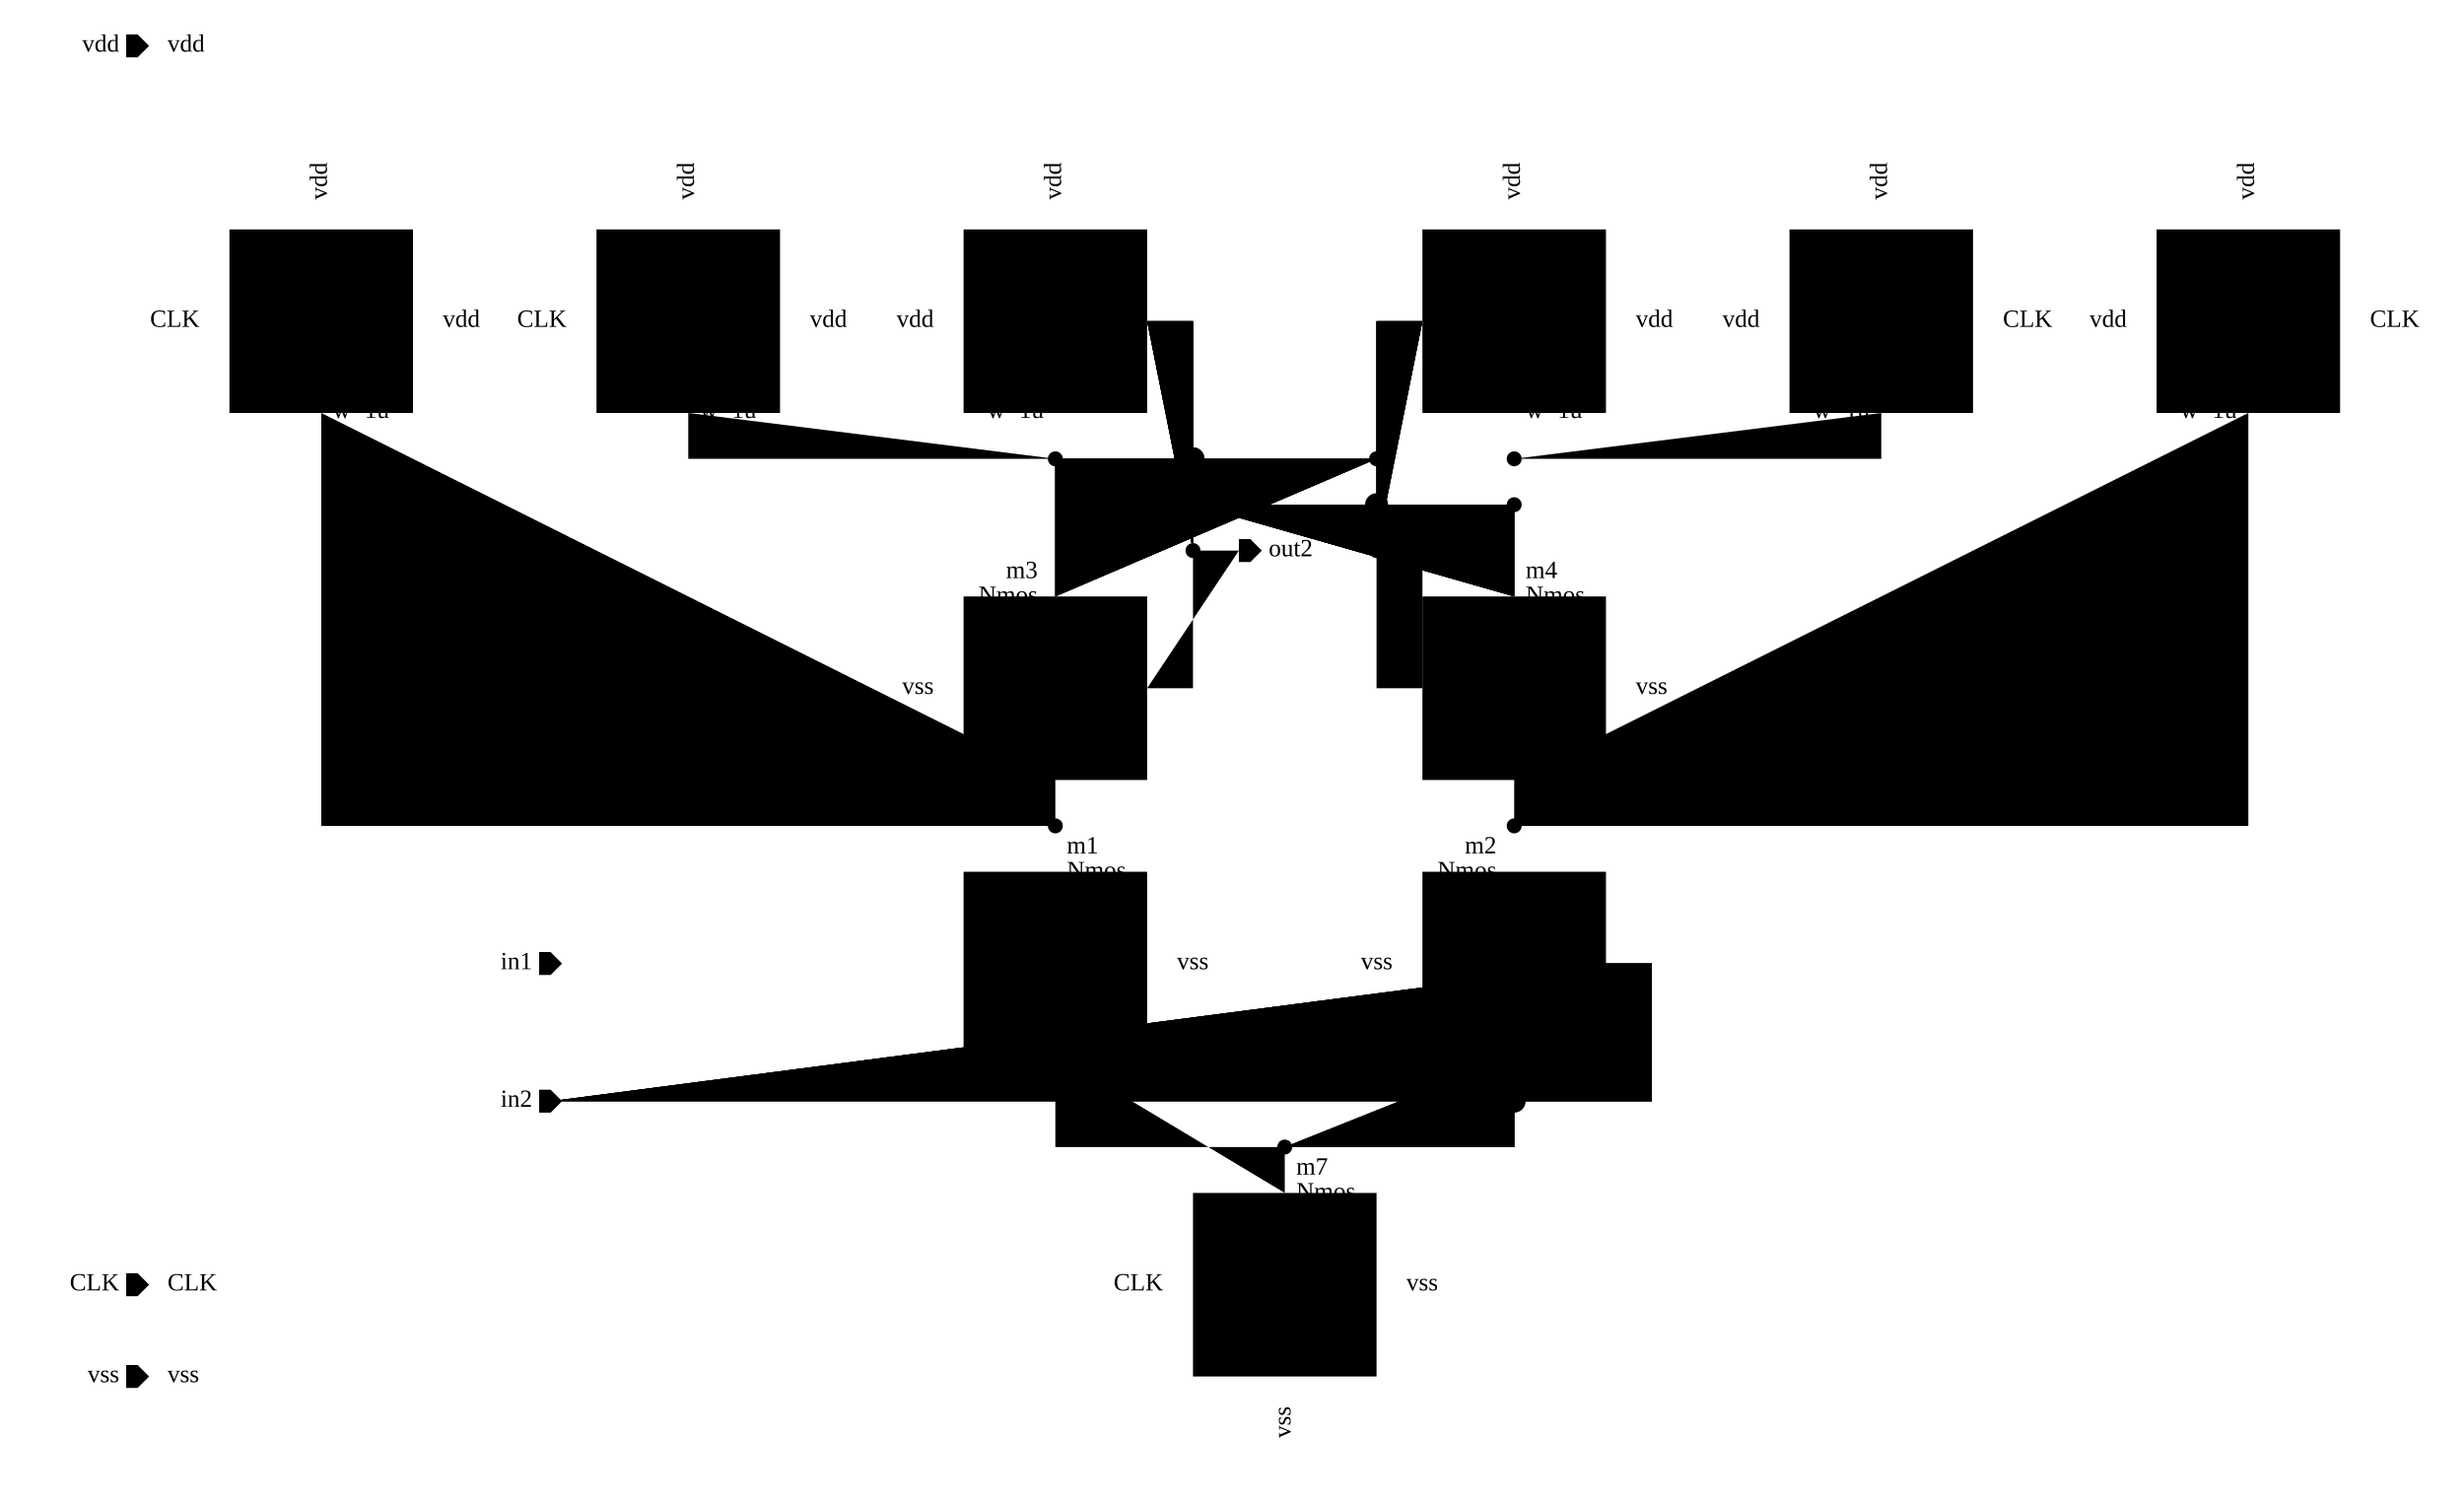
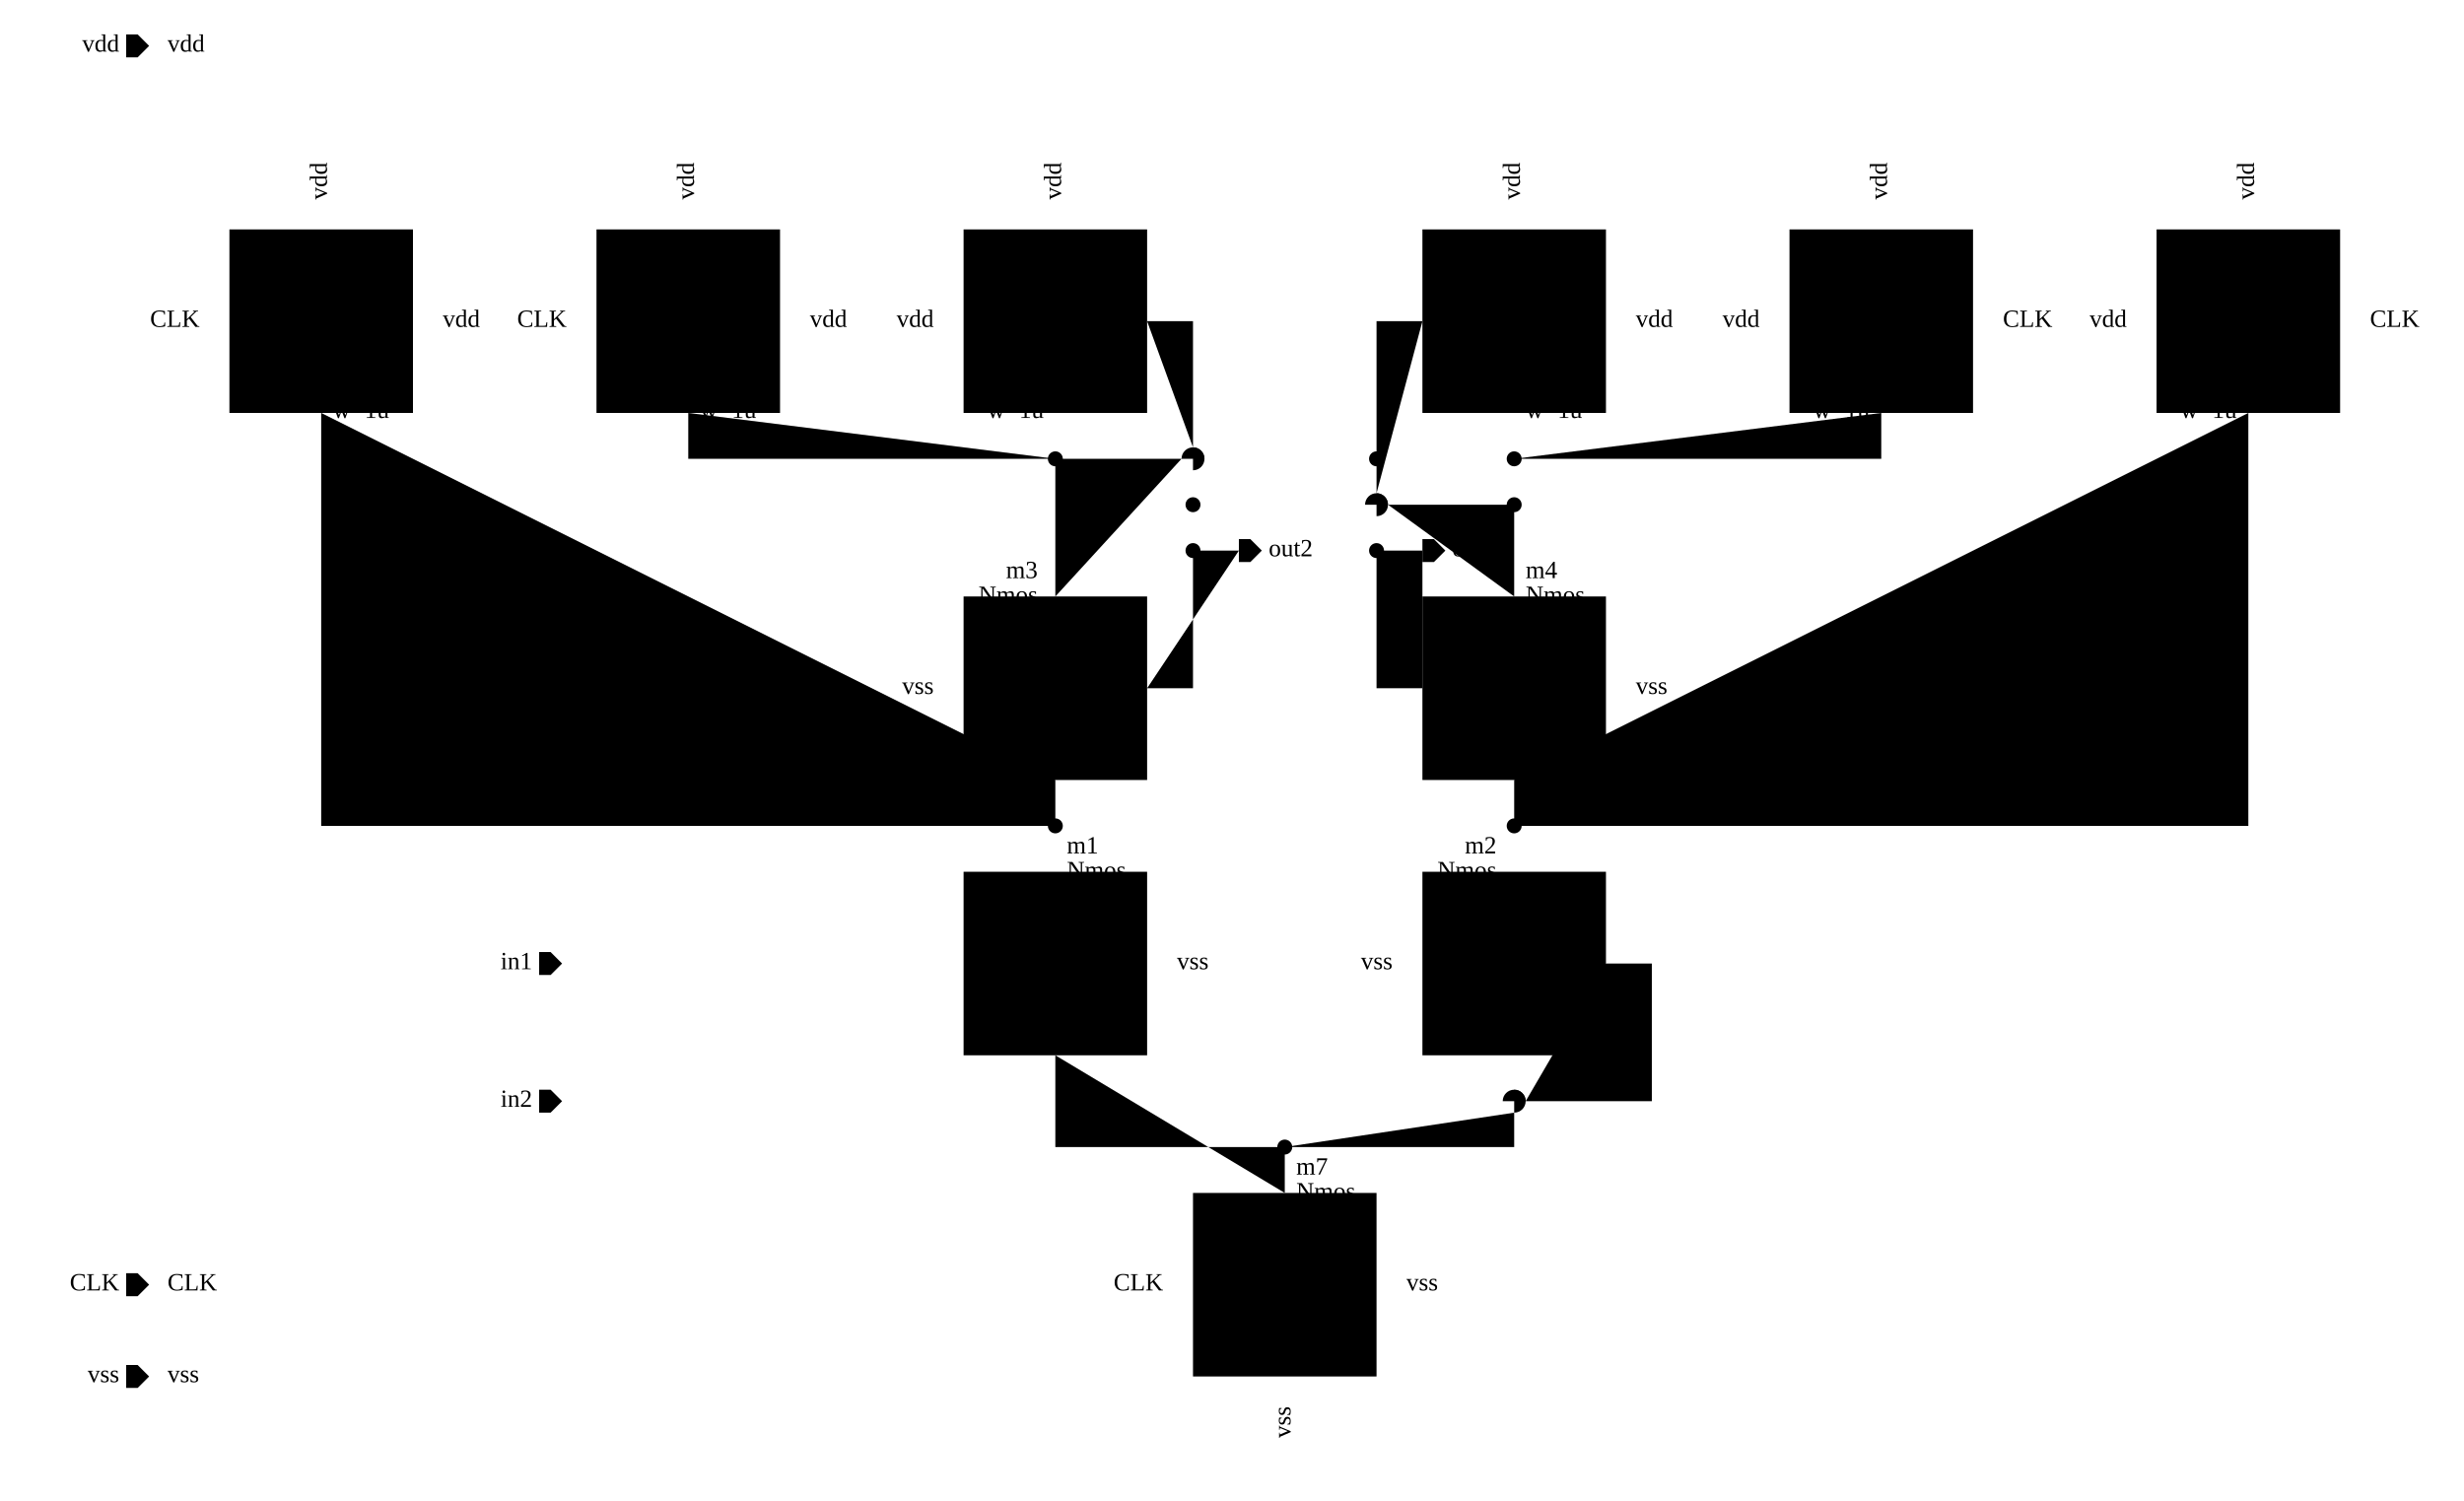
<svg xmlns="http://www.w3.org/2000/svg" width="1342.5px" height="817.5px" viewBox="-2.0 -1.7 53.7 32.7">
  <g class="schematic" transform="matrix(1 0 0 -1 0 29.3)">
    <path d="M29.0 19.0 L28.0 19.0 L28.0 16.0 L29.0 16.0" class="schemWire" />
-     <path d="M28.0 19.0 L28.0 21.0 L28.0 24.0 L29.0 24.0" class="schemWire crossing-plain" />
-     <path d="M28.0 19.0 L28.0 21.0 L28.0 24.0 L29.0 24.0" class="schemWire crossing-bridge-h" />
-     <path d="M28.0 19.0 L28.0 19.75 A0.25 0.25 0 0 1 28.0 20.25 L28.0 21.0 L28.0 24.0 L29.0 24.0" class="schemWire crossing-bridge-v" />
-     <path d="M28.0 19.0 L28.0 21.0 L28.0 24.0 L29.0 24.0" class="schemWire crossing-gap-h" />
-     <path d="M28.0 19.0 L28.0 19.75 M28.0 20.25 L28.0 21.0 L28.0 24.0 L29.0 24.0" class="schemWire crossing-gap-v" />
-     <path d="M28.0 21.0 L21.0 21.0 L21.0 18.0" class="schemWire crossing-plain" />
-     <path d="M28.0 21.0 L24.25 21.0 A0.25 0.25 0 0 1 23.75 21.0 L21.0 21.0 L21.0 18.0" class="schemWire crossing-bridge-h" />
-     <path d="M28.0 21.0 L21.0 21.0 L21.0 18.0" class="schemWire crossing-bridge-v" />
-     <path d="M28.0 21.0 L24.25 21.0 M23.75 21.0 L21.0 21.0 L21.0 18.0" class="schemWire crossing-gap-h" />
-     <path d="M28.0 21.0 L21.0 21.0 L21.0 18.0" class="schemWire crossing-gap-v" />
+     <path d="M28.0 19.0 L28.0 19.75 M28.0 20.25 L28.0 21.0 L28.0 24.0 L29.0 24.0" class="schemWire" />
+     <path d="M28.0 19.75 L28.0 20.25" class="schemWire crossing-line-v" />
+     <path d="M28.0 19.75 A0.25 0.25 0 0 1 28.0 20.25" class="schemWire crossing-bridge-v" />
+     <path d="M28.0 21.0 L24.25 21.0 M23.75 21.0 L21.0 21.0 L21.0 18.0" class="schemWire" />
+     <path d="M23.75 21.0 L24.25 21.0" class="schemWire crossing-line-h" />
+     <path d="M23.75 21.0 A0.25 0.25 0 0 0 24.25 21.0" class="schemWire crossing-bridge-h" />
    <path d="M21.0 21.0 L21.0 22.0" class="schemWire" />
    <path d="M21.0 21.0 L13.0 21.0 L13.0 22.0" class="schemWire" />
    <path d="M25.0 19.0 L24.0 19.0 L24.0 16.0 L23.0 16.0" class="schemWire" />
-     <path d="M24.0 19.0 L24.0 20.0 L24.0 24.0 L23.0 24.0" class="schemWire crossing-plain" />
-     <path d="M24.0 19.0 L24.0 20.0 L24.0 24.0 L23.0 24.0" class="schemWire crossing-bridge-h" />
-     <path d="M24.0 19.0 L24.0 20.0 L24.0 20.75 A0.25 0.25 0 0 1 24.0 21.25 L24.0 24.0 L23.0 24.0" class="schemWire crossing-bridge-v" />
-     <path d="M24.0 19.0 L24.0 20.0 L24.0 24.0 L23.0 24.0" class="schemWire crossing-gap-h" />
-     <path d="M24.0 19.0 L24.0 20.0 L24.0 20.75 M24.0 21.25 L24.0 24.0 L23.0 24.0" class="schemWire crossing-gap-v" />
-     <path d="M24.0 20.0 L31.0 20.0 L31.0 18.0" class="schemWire crossing-plain" />
-     <path d="M24.0 20.0 L27.75 20.0 A0.25 0.25 0 0 0 28.25 20.0 L31.0 20.0 L31.0 18.0" class="schemWire crossing-bridge-h" />
-     <path d="M24.0 20.0 L31.0 20.0 L31.0 18.0" class="schemWire crossing-bridge-v" />
-     <path d="M24.0 20.0 L27.75 20.0 M28.25 20.0 L31.0 20.0 L31.0 18.0" class="schemWire crossing-gap-h" />
-     <path d="M24.0 20.0 L31.0 20.0 L31.0 18.0" class="schemWire crossing-gap-v" />
+     <path d="M24.0 19.0 L24.0 20.0 L24.0 20.75 M24.0 21.25 L24.0 24.0 L23.0 24.0" class="schemWire" />
+     <path d="M24.0 20.75 L24.0 21.25" class="schemWire crossing-line-v" />
+     <path d="M24.0 20.75 A0.25 0.25 0 0 1 24.0 21.25" class="schemWire crossing-bridge-v" />
+     <path d="M24.0 20.0 L27.75 20.0 M28.25 20.0 L31.0 20.0 L31.0 18.0" class="schemWire" />
+     <path d="M27.75 20.0 L28.25 20.0" class="schemWire crossing-line-h" />
+     <path d="M27.75 20.0 A0.25 0.25 0 0 0 28.25 20.0" class="schemWire crossing-bridge-h" />
    <path d="M31.0 20.0 L31.0 21.0 L31.0 22.0" class="schemWire" />
    <path d="M31.0 21.0 L39.0 21.0 L39.0 22.0" class="schemWire" />
    <path d="M21.0 8.0 L21.0 7.0 L21.0 6.0 L26.0 6.0 L26.0 5.0" class="schemWire" />
-     <path d="M26.0 6.0 L31.0 6.0 L31.0 8.0" class="schemWire crossing-plain" />
-     <path d="M26.0 6.0 L31.0 6.0 L31.0 8.0" class="schemWire crossing-bridge-h" />
-     <path d="M26.0 6.0 L31.0 6.0 L31.0 6.75 A0.25 0.25 0 0 1 31.0 7.25 L31.0 8.0" class="schemWire crossing-bridge-v" />
-     <path d="M26.0 6.0 L31.0 6.0 L31.0 8.0" class="schemWire crossing-gap-h" />
-     <path d="M26.0 6.0 L31.0 6.0 L31.0 6.75 M31.0 7.25 L31.0 8.0" class="schemWire crossing-gap-v" />
+     <path d="M26.0 6.0 L31.0 6.0 L31.0 6.75 M31.0 7.25 L31.0 8.0" class="schemWire" />
+     <path d="M31.0 6.75 L31.0 7.25" class="schemWire crossing-line-v" />
+     <path d="M31.0 6.75 A0.25 0.25 0 0 1 31.0 7.25" class="schemWire crossing-bridge-v" />
    <path d="M5.0 22.0 L5.0 21.0 L5.0 13.0 L21.0 13.0 L21.0 14.0" class="schemWire" />
    <path d="M21.0 13.0 L21.0 12.0" class="schemWire" />
    <path d="M47.0 22.0 L47.0 21.0 L47.0 13.0 L31.0 13.0 L31.0 14.0" class="schemWire" />
    <path d="M31.0 13.0 L31.0 12.0" class="schemWire" />
    <path d="M10.0 10.0 L19.0 10.0" class="schemWire" />
-     <path d="M10.0 7.0 L34.0 7.0 L34.0 10.0 L33.0 10.0" class="schemWire crossing-plain" />
-     <path d="M10.0 7.0 L30.75 7.0 A0.25 0.25 0 0 0 31.25 7.0 L34.0 7.0 L34.0 10.0 L33.0 10.0" class="schemWire crossing-bridge-h" />
-     <path d="M10.0 7.0 L34.0 7.0 L34.0 10.0 L33.0 10.0" class="schemWire crossing-bridge-v" />
-     <path d="M10.0 7.0 L30.75 7.0 M31.25 7.0 L34.0 7.0 L34.0 10.0 L33.0 10.0" class="schemWire crossing-gap-h" />
-     <path d="M10.0 7.0 L34.0 7.0 L34.0 10.0 L33.0 10.0" class="schemWire crossing-gap-v" />
+     <path d="M10.0 7.0 L30.75 7.0 M31.25 7.0 L34.0 7.0 L34.0 10.0 L33.0 10.0" class="schemWire" />
+     <path d="M30.75 7.0 L31.25 7.0" class="schemWire crossing-line-h" />
+     <path d="M30.75 7.0 A0.25 0.25 0 0 0 31.25 7.0" class="schemWire crossing-bridge-h" />
    <circle cx="28.0" cy="19.0" r="0.163" class="connPoint" />
    <circle cx="28.0" cy="21.0" r="0.163" class="connPoint" />
    <circle cx="21.0" cy="21.0" r="0.163" class="connPoint" />
    <circle cx="24.0" cy="19.0" r="0.163" class="connPoint" />
    <circle cx="24.0" cy="20.0" r="0.163" class="connPoint" />
    <circle cx="31.0" cy="20.0" r="0.163" class="connPoint" />
    <circle cx="31.0" cy="21.0" r="0.163" class="connPoint" />
    <circle cx="21.0" cy="13.0" r="0.163" class="connPoint" />
    <circle cx="31.0" cy="13.0" r="0.163" class="connPoint" />
    <circle cx="26.0" cy="6.0" r="0.163" class="connPoint" />
    <path d="M0 0 L0 0.5" transform="matrix(0 -1 1 0 1.0 30.0)" class="tapPoint" />
    <text transform="matrix(0.045 0 0 -0.045 1.65 30.0)" dominant-baseline="middle" text-anchor="start" class="tapPointLabel">vdd</text>
    <path d="M0 0 L0 0.5" transform="matrix(0 -1 1 0 1.0 1.0)" class="tapPoint" />
    <text transform="matrix(0.045 0 0 -0.045 1.65 1.0)" dominant-baseline="middle" text-anchor="start" class="tapPointLabel">vss</text>
    <path d="M0 0 L0 0.5" transform="matrix(0 -1 1 0 1.0 3.0)" class="tapPoint" />
    <text transform="matrix(0.045 0 0 -0.045 1.65 3.0)" dominant-baseline="middle" text-anchor="start" class="tapPointLabel">CLK</text>
    <path d="M0 0 L0 0.5" transform="matrix(1 0 0 1 5.0 26.0)" class="tapPoint" />
    <text transform="matrix(0 0.045 0.045 0 5.0 26.65)" dominant-baseline="middle" text-anchor="start" class="tapPointLabel">vdd</text>
    <path d="M0 0 L0 0.5" transform="matrix(0 -1 1 0 7.0 24.0)" class="tapPoint" />
    <text transform="matrix(0.045 0 0 -0.045 7.65 24.0)" dominant-baseline="middle" text-anchor="start" class="tapPointLabel">vdd</text>
    <path d="M0 0 L0 0.5" transform="matrix(0 1 -1 0 3.0 24.0)" class="tapPoint" />
    <text transform="matrix(0.045 0 0 -0.045 2.35 24.0)" dominant-baseline="middle" text-anchor="end" class="tapPointLabel">CLK</text>
    <path d="M0 0 L0 0.5" transform="matrix(1 0 0 1 13.0 26.0)" class="tapPoint" />
    <text transform="matrix(0 0.045 0.045 0 13.0 26.65)" dominant-baseline="middle" text-anchor="start" class="tapPointLabel">vdd</text>
    <path d="M0 0 L0 0.5" transform="matrix(0 -1 1 0 15.0 24.0)" class="tapPoint" />
    <text transform="matrix(0.045 0 0 -0.045 15.65 24.0)" dominant-baseline="middle" text-anchor="start" class="tapPointLabel">vdd</text>
    <path d="M0 0 L0 0.5" transform="matrix(0 1 -1 0 11.0 24.0)" class="tapPoint" />
    <text transform="matrix(0.045 0 0 -0.045 10.35 24.0)" dominant-baseline="middle" text-anchor="end" class="tapPointLabel">CLK</text>
    <path d="M0 0 L0 0.5" transform="matrix(1 0 0 1 21.0 26.0)" class="tapPoint" />
    <text transform="matrix(0 0.045 0.045 0 21.0 26.65)" dominant-baseline="middle" text-anchor="start" class="tapPointLabel">vdd</text>
    <path d="M0 0 L0 0.5" transform="matrix(0 1 -1 0 19.0 24.0)" class="tapPoint" />
    <text transform="matrix(0.045 0 0 -0.045 18.35 24.0)" dominant-baseline="middle" text-anchor="end" class="tapPointLabel">vdd</text>
    <path d="M0 0 L0 0.5" transform="matrix(1 0 0 1 31.0 26.0)" class="tapPoint" />
    <text transform="matrix(0 0.045 0.045 0 31.0 26.65)" dominant-baseline="middle" text-anchor="start" class="tapPointLabel">vdd</text>
    <path d="M0 0 L0 0.5" transform="matrix(0 -1 1 0 33.0 24.0)" class="tapPoint" />
    <text transform="matrix(0.045 0 0 -0.045 33.65 24.0)" dominant-baseline="middle" text-anchor="start" class="tapPointLabel">vdd</text>
    <path d="M0 0 L0 0.5" transform="matrix(1 0 0 1 39.0 26.0)" class="tapPoint" />
    <text transform="matrix(0 0.045 0.045 0 39.0 26.65)" dominant-baseline="middle" text-anchor="start" class="tapPointLabel">vdd</text>
    <path d="M0 0 L0 0.5" transform="matrix(0 1 -1 0 37.0 24.0)" class="tapPoint" />
    <text transform="matrix(0.045 0 0 -0.045 36.35 24.0)" dominant-baseline="middle" text-anchor="end" class="tapPointLabel">vdd</text>
    <path d="M0 0 L0 0.5" transform="matrix(0 -1 1 0 41.0 24.0)" class="tapPoint" />
    <text transform="matrix(0.045 0 0 -0.045 41.65 24.0)" dominant-baseline="middle" text-anchor="start" class="tapPointLabel">CLK</text>
    <path d="M0 0 L0 0.5" transform="matrix(1 0 0 1 47.0 26.0)" class="tapPoint" />
    <text transform="matrix(0 0.045 0.045 0 47.0 26.65)" dominant-baseline="middle" text-anchor="start" class="tapPointLabel">vdd</text>
    <path d="M0 0 L0 0.5" transform="matrix(0 1 -1 0 45.0 24.0)" class="tapPoint" />
    <text transform="matrix(0.045 0 0 -0.045 44.35 24.0)" dominant-baseline="middle" text-anchor="end" class="tapPointLabel">vdd</text>
    <path d="M0 0 L0 0.5" transform="matrix(0 -1 1 0 49.0 24.0)" class="tapPoint" />
    <text transform="matrix(0.045 0 0 -0.045 49.65 24.0)" dominant-baseline="middle" text-anchor="start" class="tapPointLabel">CLK</text>
    <path d="M0 0 L0 0.5" transform="matrix(0 1 -1 0 19.0 16.0)" class="tapPoint" />
    <text transform="matrix(0.045 0 0 -0.045 18.35 16.0)" dominant-baseline="middle" text-anchor="end" class="tapPointLabel">vss</text>
    <path d="M0 0 L0 0.5" transform="matrix(0 -1 1 0 33.0 16.0)" class="tapPoint" />
    <text transform="matrix(0.045 0 0 -0.045 33.65 16.0)" dominant-baseline="middle" text-anchor="start" class="tapPointLabel">vss</text>
    <path d="M0 0 L0 0.5" transform="matrix(0 -1 1 0 23.0 10.0)" class="tapPoint" />
    <text transform="matrix(0.045 0 0 -0.045 23.65 10.0)" dominant-baseline="middle" text-anchor="start" class="tapPointLabel">vss</text>
    <path d="M0 0 L0 0.5" transform="matrix(0 1 -1 0 29.0 10.0)" class="tapPoint" />
    <text transform="matrix(0.045 0 0 -0.045 28.35 10.0)" dominant-baseline="middle" text-anchor="end" class="tapPointLabel">vss</text>
    <path d="M0 0 L0 0.5" transform="matrix(0 -1 1 0 28.0 3.0)" class="tapPoint" />
    <text transform="matrix(0.045 0 0 -0.045 28.65 3.0)" dominant-baseline="middle" text-anchor="start" class="tapPointLabel">vss</text>
    <path d="M0 0 L0 0.5" transform="matrix(-1 0 0 -1 26.0 1.0)" class="tapPoint" />
    <text transform="matrix(0 0.045 0.045 0 26.0 0.35)" dominant-baseline="middle" text-anchor="end" class="tapPointLabel">vss</text>
    <path d="M0 0 L0 0.5" transform="matrix(0 1 -1 0 24.0 3.0)" class="tapPoint" />
    <text transform="matrix(0.045 0 0 -0.045 23.35 3.0)" dominant-baseline="middle" text-anchor="end" class="tapPointLabel">CLK</text>
    <g>
      <rect x="3.0" y="22.0" width="4.0" height="4.0" class="symbolOutline" />
      <text transform="matrix(0.045 0 0 -0.045 5.25 23.875)" dominant-baseline="hanging" text-anchor="start">
        <tspan x="0" y="0em" class="instanceName">s1</tspan>
        <tspan x="0" y="1em" class="cellName">Pmos</tspan>
        <tspan x="0" y="2em" class="params">l=1u</tspan>
        <tspan x="0" y="3em" class="params">w=1u</tspan>
      </text>
      <path d="M2.0 0.0 L2.0 1.25 L1.3 1.25 L1.3 2.75 L2.0 2.75 L2.0 4.0" transform="matrix(1 0 0 1 3.0 22.0)" class="symbolPoly" />
      <path d="M1.0 1.25 L1.0 2.75" transform="matrix(1 0 0 1 3.0 22.0)" class="symbolPoly" />
      <path d="M0.0 2.0 L1.0 2.0" transform="matrix(1 0 0 1 3.0 22.0)" class="symbolPoly" />
      <path d="M4.0 2.0 L1.3 2.0" transform="matrix(1 0 0 1 3.0 22.0)" class="symbolPoly" />
      <path d="M1.7 2.55 L1.3 2.75 L1.7 2.95" transform="matrix(1 0 0 1 3.0 22.0)" class="symbolPoly" />
      <path d="M1.6 1.8 L2.0 2.0 L1.6 2.2" transform="matrix(1 0 0 1 3.0 22.0)" class="symbolPoly" />
      <text transform="matrix(0.045 0 0 -0.045 3.125 24.125)" dominant-baseline="ideographic" text-anchor="start" class="pinLabel detailOnly">g</text>
      <text transform="matrix(0.045 0 0 -0.045 4.875 22.125)" dominant-baseline="ideographic" text-anchor="end" class="pinLabel detailOnly">d</text>
      <text transform="matrix(0.045 0 0 -0.045 4.875 25.875)" dominant-baseline="hanging" text-anchor="end" class="pinLabel detailOnly">s</text>
      <text transform="matrix(0.045 0 0 -0.045 6.875 24.125)" dominant-baseline="ideographic" text-anchor="end" class="pinLabel detailOnly">b</text>
    </g>
    <g>
      <rect x="11.0" y="22.0" width="4.0" height="4.0" class="symbolOutline" />
      <text transform="matrix(0.045 0 0 -0.045 13.25 23.875)" dominant-baseline="hanging" text-anchor="start">
        <tspan x="0" y="0em" class="instanceName">s3</tspan>
        <tspan x="0" y="1em" class="cellName">Pmos</tspan>
        <tspan x="0" y="2em" class="params">l=1u</tspan>
        <tspan x="0" y="3em" class="params">w=1u</tspan>
      </text>
      <path d="M2.0 0.0 L2.0 1.25 L1.3 1.25 L1.3 2.75 L2.0 2.75 L2.0 4.0" transform="matrix(1 0 0 1 11.0 22.0)" class="symbolPoly" />
      <path d="M1.0 1.25 L1.0 2.75" transform="matrix(1 0 0 1 11.0 22.0)" class="symbolPoly" />
      <path d="M0.0 2.0 L1.0 2.0" transform="matrix(1 0 0 1 11.0 22.0)" class="symbolPoly" />
      <path d="M4.0 2.0 L1.3 2.0" transform="matrix(1 0 0 1 11.0 22.0)" class="symbolPoly" />
      <path d="M1.7 2.55 L1.3 2.75 L1.7 2.95" transform="matrix(1 0 0 1 11.0 22.0)" class="symbolPoly" />
      <path d="M1.6 1.8 L2.0 2.0 L1.6 2.2" transform="matrix(1 0 0 1 11.0 22.0)" class="symbolPoly" />
      <text transform="matrix(0.045 0 0 -0.045 11.125 24.125)" dominant-baseline="ideographic" text-anchor="start" class="pinLabel detailOnly">g</text>
      <text transform="matrix(0.045 0 0 -0.045 12.875 22.125)" dominant-baseline="ideographic" text-anchor="end" class="pinLabel detailOnly">d</text>
      <text transform="matrix(0.045 0 0 -0.045 12.875 25.875)" dominant-baseline="hanging" text-anchor="end" class="pinLabel detailOnly">s</text>
      <text transform="matrix(0.045 0 0 -0.045 14.875 24.125)" dominant-baseline="ideographic" text-anchor="end" class="pinLabel detailOnly">b</text>
    </g>
    <g>
      <rect x="19.0" y="22.0" width="4.0" height="4.0" class="symbolOutline" />
      <text transform="matrix(0.045 0 0 -0.045 20.75 23.875)" dominant-baseline="hanging" text-anchor="end">
        <tspan x="0" y="0em" class="instanceName">m5</tspan>
        <tspan x="0" y="1em" class="cellName">Pmos</tspan>
        <tspan x="0" y="2em" class="params">l=1u</tspan>
        <tspan x="0" y="3em" class="params">w=1u</tspan>
      </text>
      <path d="M2.0 0.0 L2.0 1.25 L1.3 1.25 L1.3 2.75 L2.0 2.75 L2.0 4.0" transform="matrix(-1 0 0 1 23.0 22.0)" class="symbolPoly" />
      <path d="M1.0 1.25 L1.0 2.75" transform="matrix(-1 0 0 1 23.0 22.0)" class="symbolPoly" />
      <path d="M0.0 2.0 L1.0 2.0" transform="matrix(-1 0 0 1 23.0 22.0)" class="symbolPoly" />
      <path d="M4.0 2.0 L1.3 2.0" transform="matrix(-1 0 0 1 23.0 22.0)" class="symbolPoly" />
      <path d="M1.7 2.55 L1.3 2.75 L1.7 2.95" transform="matrix(-1 0 0 1 23.0 22.0)" class="symbolPoly" />
      <path d="M1.6 1.8 L2.0 2.0 L1.6 2.2" transform="matrix(-1 0 0 1 23.0 22.0)" class="symbolPoly" />
      <text transform="matrix(0.045 0 0 -0.045 22.875 24.125)" dominant-baseline="ideographic" text-anchor="end" class="pinLabel detailOnly">g</text>
      <text transform="matrix(0.045 0 0 -0.045 20.875 22.125)" dominant-baseline="ideographic" text-anchor="end" class="pinLabel detailOnly">d</text>
      <text transform="matrix(0.045 0 0 -0.045 20.875 25.875)" dominant-baseline="hanging" text-anchor="end" class="pinLabel detailOnly">s</text>
      <text transform="matrix(0.045 0 0 -0.045 19.125 24.125)" dominant-baseline="ideographic" text-anchor="start" class="pinLabel detailOnly">b</text>
    </g>
    <g>
      <rect x="29.0" y="22.0" width="4.0" height="4.0" class="symbolOutline" />
      <text transform="matrix(0.045 0 0 -0.045 31.25 23.875)" dominant-baseline="hanging" text-anchor="start">
        <tspan x="0" y="0em" class="instanceName">m6</tspan>
        <tspan x="0" y="1em" class="cellName">Pmos</tspan>
        <tspan x="0" y="2em" class="params">l=1u</tspan>
        <tspan x="0" y="3em" class="params">w=1u</tspan>
      </text>
      <path d="M2.0 0.0 L2.0 1.25 L1.3 1.25 L1.3 2.75 L2.0 2.75 L2.0 4.0" transform="matrix(1 0 0 1 29.0 22.0)" class="symbolPoly" />
      <path d="M1.0 1.25 L1.0 2.75" transform="matrix(1 0 0 1 29.0 22.0)" class="symbolPoly" />
      <path d="M0.0 2.0 L1.0 2.0" transform="matrix(1 0 0 1 29.0 22.0)" class="symbolPoly" />
      <path d="M4.0 2.0 L1.3 2.0" transform="matrix(1 0 0 1 29.0 22.0)" class="symbolPoly" />
      <path d="M1.7 2.55 L1.3 2.75 L1.7 2.95" transform="matrix(1 0 0 1 29.0 22.0)" class="symbolPoly" />
      <path d="M1.6 1.8 L2.0 2.0 L1.6 2.2" transform="matrix(1 0 0 1 29.0 22.0)" class="symbolPoly" />
      <text transform="matrix(0.045 0 0 -0.045 29.125 24.125)" dominant-baseline="ideographic" text-anchor="start" class="pinLabel detailOnly">g</text>
      <text transform="matrix(0.045 0 0 -0.045 30.875 22.125)" dominant-baseline="ideographic" text-anchor="end" class="pinLabel detailOnly">d</text>
      <text transform="matrix(0.045 0 0 -0.045 30.875 25.875)" dominant-baseline="hanging" text-anchor="end" class="pinLabel detailOnly">s</text>
      <text transform="matrix(0.045 0 0 -0.045 32.875 24.125)" dominant-baseline="ideographic" text-anchor="end" class="pinLabel detailOnly">b</text>
    </g>
    <g>
      <rect x="37.0" y="22.0" width="4.0" height="4.0" class="symbolOutline" />
      <text transform="matrix(0.045 0 0 -0.045 38.75 23.875)" dominant-baseline="hanging" text-anchor="end">
        <tspan x="0" y="0em" class="instanceName">s4</tspan>
        <tspan x="0" y="1em" class="cellName">Pmos</tspan>
        <tspan x="0" y="2em" class="params">l=1u</tspan>
        <tspan x="0" y="3em" class="params">w=1u</tspan>
      </text>
      <path d="M2.0 0.0 L2.0 1.25 L1.3 1.25 L1.3 2.75 L2.0 2.75 L2.0 4.0" transform="matrix(-1 0 0 1 41.0 22.0)" class="symbolPoly" />
      <path d="M1.0 1.25 L1.0 2.75" transform="matrix(-1 0 0 1 41.0 22.0)" class="symbolPoly" />
      <path d="M0.0 2.0 L1.0 2.0" transform="matrix(-1 0 0 1 41.0 22.0)" class="symbolPoly" />
      <path d="M4.0 2.0 L1.3 2.0" transform="matrix(-1 0 0 1 41.0 22.0)" class="symbolPoly" />
      <path d="M1.7 2.55 L1.3 2.75 L1.7 2.95" transform="matrix(-1 0 0 1 41.0 22.0)" class="symbolPoly" />
      <path d="M1.6 1.8 L2.0 2.0 L1.6 2.2" transform="matrix(-1 0 0 1 41.0 22.0)" class="symbolPoly" />
      <text transform="matrix(0.045 0 0 -0.045 40.875 24.125)" dominant-baseline="ideographic" text-anchor="end" class="pinLabel detailOnly">g</text>
      <text transform="matrix(0.045 0 0 -0.045 38.875 22.125)" dominant-baseline="ideographic" text-anchor="end" class="pinLabel detailOnly">d</text>
      <text transform="matrix(0.045 0 0 -0.045 38.875 25.875)" dominant-baseline="hanging" text-anchor="end" class="pinLabel detailOnly">s</text>
      <text transform="matrix(0.045 0 0 -0.045 37.125 24.125)" dominant-baseline="ideographic" text-anchor="start" class="pinLabel detailOnly">b</text>
    </g>
    <g>
      <rect x="45.0" y="22.0" width="4.0" height="4.0" class="symbolOutline" />
      <text transform="matrix(0.045 0 0 -0.045 46.75 23.875)" dominant-baseline="hanging" text-anchor="end">
        <tspan x="0" y="0em" class="instanceName">s2</tspan>
        <tspan x="0" y="1em" class="cellName">Pmos</tspan>
        <tspan x="0" y="2em" class="params">l=1u</tspan>
        <tspan x="0" y="3em" class="params">w=1u</tspan>
      </text>
      <path d="M2.0 0.0 L2.0 1.25 L1.3 1.25 L1.3 2.75 L2.0 2.75 L2.0 4.0" transform="matrix(-1 0 0 1 49.0 22.0)" class="symbolPoly" />
      <path d="M1.0 1.25 L1.0 2.75" transform="matrix(-1 0 0 1 49.0 22.0)" class="symbolPoly" />
      <path d="M0.0 2.0 L1.0 2.0" transform="matrix(-1 0 0 1 49.0 22.0)" class="symbolPoly" />
      <path d="M4.0 2.0 L1.3 2.0" transform="matrix(-1 0 0 1 49.0 22.0)" class="symbolPoly" />
      <path d="M1.7 2.55 L1.3 2.75 L1.7 2.95" transform="matrix(-1 0 0 1 49.0 22.0)" class="symbolPoly" />
      <path d="M1.6 1.8 L2.0 2.0 L1.6 2.2" transform="matrix(-1 0 0 1 49.0 22.0)" class="symbolPoly" />
      <text transform="matrix(0.045 0 0 -0.045 48.875 24.125)" dominant-baseline="ideographic" text-anchor="end" class="pinLabel detailOnly">g</text>
      <text transform="matrix(0.045 0 0 -0.045 46.875 22.125)" dominant-baseline="ideographic" text-anchor="end" class="pinLabel detailOnly">d</text>
      <text transform="matrix(0.045 0 0 -0.045 46.875 25.875)" dominant-baseline="hanging" text-anchor="end" class="pinLabel detailOnly">s</text>
      <text transform="matrix(0.045 0 0 -0.045 45.125 24.125)" dominant-baseline="ideographic" text-anchor="start" class="pinLabel detailOnly">b</text>
    </g>
    <g>
      <rect x="19.0" y="14.0" width="4.0" height="4.0" class="symbolOutline" />
      <text transform="matrix(0.045 0 0 -0.045 20.75 18.765)" dominant-baseline="hanging" text-anchor="end">
        <tspan x="0" y="0em" class="instanceName">m3</tspan>
        <tspan x="0" y="1em" class="cellName">Nmos</tspan>
        <tspan x="0" y="2em" class="params">l=1u</tspan>
        <tspan x="0" y="3em" class="params">w=1u</tspan>
      </text>
      <path d="M2.0 0.0 L2.0 1.25 L1.3 1.25 L1.3 2.75 L2.0 2.75 L2.0 4.0" transform="matrix(-1 0 0 1 23.0 14.0)" class="symbolPoly" />
      <path d="M1.0 1.25 L1.0 2.75" transform="matrix(-1 0 0 1 23.0 14.0)" class="symbolPoly" />
      <path d="M0.0 2.0 L1.0 2.0" transform="matrix(-1 0 0 1 23.0 14.0)" class="symbolPoly" />
      <path d="M4.0 2.0 L1.3 2.0" transform="matrix(-1 0 0 1 23.0 14.0)" class="symbolPoly" />
      <path d="M1.7 1.8 L1.3 2.0 L1.7 2.2" transform="matrix(-1 0 0 1 23.0 14.0)" class="symbolPoly" />
      <path d="M1.6 1.05 L2.0 1.25 L1.6 1.45" transform="matrix(-1 0 0 1 23.0 14.0)" class="symbolPoly" />
      <text transform="matrix(0.045 0 0 -0.045 22.875 16.125)" dominant-baseline="ideographic" text-anchor="end" class="pinLabel detailOnly">g</text>
      <text transform="matrix(0.045 0 0 -0.045 20.875 14.125)" dominant-baseline="ideographic" text-anchor="end" class="pinLabel detailOnly">s</text>
      <text transform="matrix(0.045 0 0 -0.045 20.875 17.875)" dominant-baseline="hanging" text-anchor="end" class="pinLabel detailOnly">d</text>
      <text transform="matrix(0.045 0 0 -0.045 19.125 16.125)" dominant-baseline="ideographic" text-anchor="start" class="pinLabel detailOnly">b</text>
    </g>
    <g>
      <rect x="29.0" y="14.0" width="4.0" height="4.0" class="symbolOutline" />
      <text transform="matrix(0.045 0 0 -0.045 31.25 18.765)" dominant-baseline="hanging" text-anchor="start">
        <tspan x="0" y="0em" class="instanceName">m4</tspan>
        <tspan x="0" y="1em" class="cellName">Nmos</tspan>
        <tspan x="0" y="2em" class="params">l=1u</tspan>
        <tspan x="0" y="3em" class="params">w=1u</tspan>
      </text>
      <path d="M2.0 0.0 L2.0 1.25 L1.3 1.25 L1.3 2.75 L2.0 2.75 L2.0 4.0" transform="matrix(1 0 0 1 29.0 14.0)" class="symbolPoly" />
      <path d="M1.0 1.25 L1.0 2.75" transform="matrix(1 0 0 1 29.0 14.0)" class="symbolPoly" />
      <path d="M0.0 2.0 L1.0 2.0" transform="matrix(1 0 0 1 29.0 14.0)" class="symbolPoly" />
      <path d="M4.0 2.0 L1.3 2.0" transform="matrix(1 0 0 1 29.0 14.0)" class="symbolPoly" />
      <path d="M1.7 1.8 L1.3 2.0 L1.7 2.2" transform="matrix(1 0 0 1 29.0 14.0)" class="symbolPoly" />
      <path d="M1.6 1.05 L2.0 1.25 L1.6 1.45" transform="matrix(1 0 0 1 29.0 14.0)" class="symbolPoly" />
      <text transform="matrix(0.045 0 0 -0.045 29.125 16.125)" dominant-baseline="ideographic" text-anchor="start" class="pinLabel detailOnly">g</text>
      <text transform="matrix(0.045 0 0 -0.045 30.875 14.125)" dominant-baseline="ideographic" text-anchor="end" class="pinLabel detailOnly">s</text>
      <text transform="matrix(0.045 0 0 -0.045 30.875 17.875)" dominant-baseline="hanging" text-anchor="end" class="pinLabel detailOnly">d</text>
      <text transform="matrix(0.045 0 0 -0.045 32.875 16.125)" dominant-baseline="ideographic" text-anchor="end" class="pinLabel detailOnly">b</text>
    </g>
    <g>
      <rect x="19.0" y="8.0" width="4.0" height="4.0" class="symbolOutline" />
      <text transform="matrix(0.045 0 0 -0.045 21.25 12.765)" dominant-baseline="hanging" text-anchor="start">
        <tspan x="0" y="0em" class="instanceName">m1</tspan>
        <tspan x="0" y="1em" class="cellName">Nmos</tspan>
        <tspan x="0" y="2em" class="params">l=1u</tspan>
        <tspan x="0" y="3em" class="params">w=1u</tspan>
      </text>
      <path d="M2.0 0.0 L2.0 1.25 L1.3 1.25 L1.3 2.75 L2.0 2.75 L2.0 4.0" transform="matrix(1 0 0 1 19.0 8.0)" class="symbolPoly" />
      <path d="M1.0 1.25 L1.0 2.75" transform="matrix(1 0 0 1 19.0 8.0)" class="symbolPoly" />
      <path d="M0.0 2.0 L1.0 2.0" transform="matrix(1 0 0 1 19.0 8.0)" class="symbolPoly" />
      <path d="M4.0 2.0 L1.3 2.0" transform="matrix(1 0 0 1 19.0 8.0)" class="symbolPoly" />
      <path d="M1.7 1.8 L1.3 2.0 L1.7 2.2" transform="matrix(1 0 0 1 19.0 8.0)" class="symbolPoly" />
      <path d="M1.6 1.05 L2.0 1.25 L1.6 1.45" transform="matrix(1 0 0 1 19.0 8.0)" class="symbolPoly" />
      <text transform="matrix(0.045 0 0 -0.045 19.125 10.125)" dominant-baseline="ideographic" text-anchor="start" class="pinLabel detailOnly">g</text>
      <text transform="matrix(0.045 0 0 -0.045 20.875 8.125)" dominant-baseline="ideographic" text-anchor="end" class="pinLabel detailOnly">s</text>
      <text transform="matrix(0.045 0 0 -0.045 20.875 11.875)" dominant-baseline="hanging" text-anchor="end" class="pinLabel detailOnly">d</text>
      <text transform="matrix(0.045 0 0 -0.045 22.875 10.125)" dominant-baseline="ideographic" text-anchor="end" class="pinLabel detailOnly">b</text>
    </g>
    <g>
      <rect x="29.0" y="8.0" width="4.0" height="4.0" class="symbolOutline" />
      <text transform="matrix(0.045 0 0 -0.045 30.75 12.765)" dominant-baseline="hanging" text-anchor="end">
        <tspan x="0" y="0em" class="instanceName">m2</tspan>
        <tspan x="0" y="1em" class="cellName">Nmos</tspan>
        <tspan x="0" y="2em" class="params">l=1u</tspan>
        <tspan x="0" y="3em" class="params">w=1u</tspan>
      </text>
      <path d="M2.0 0.0 L2.0 1.25 L1.3 1.25 L1.3 2.75 L2.0 2.75 L2.0 4.0" transform="matrix(-1 0 0 1 33.0 8.0)" class="symbolPoly" />
      <path d="M1.0 1.25 L1.0 2.75" transform="matrix(-1 0 0 1 33.0 8.0)" class="symbolPoly" />
      <path d="M0.0 2.0 L1.0 2.0" transform="matrix(-1 0 0 1 33.0 8.0)" class="symbolPoly" />
      <path d="M4.0 2.0 L1.3 2.0" transform="matrix(-1 0 0 1 33.0 8.0)" class="symbolPoly" />
      <path d="M1.7 1.8 L1.3 2.0 L1.7 2.2" transform="matrix(-1 0 0 1 33.0 8.0)" class="symbolPoly" />
      <path d="M1.6 1.05 L2.0 1.25 L1.6 1.45" transform="matrix(-1 0 0 1 33.0 8.0)" class="symbolPoly" />
      <text transform="matrix(0.045 0 0 -0.045 32.875 10.125)" dominant-baseline="ideographic" text-anchor="end" class="pinLabel detailOnly">g</text>
      <text transform="matrix(0.045 0 0 -0.045 30.875 8.125)" dominant-baseline="ideographic" text-anchor="end" class="pinLabel detailOnly">s</text>
      <text transform="matrix(0.045 0 0 -0.045 30.875 11.875)" dominant-baseline="hanging" text-anchor="end" class="pinLabel detailOnly">d</text>
      <text transform="matrix(0.045 0 0 -0.045 29.125 10.125)" dominant-baseline="ideographic" text-anchor="start" class="pinLabel detailOnly">b</text>
    </g>
    <g>
      <rect x="24.0" y="1.0" width="4.0" height="4.0" class="symbolOutline" />
      <text transform="matrix(0.045 0 0 -0.045 26.25 5.765)" dominant-baseline="hanging" text-anchor="start">
        <tspan x="0" y="0em" class="instanceName">m7</tspan>
        <tspan x="0" y="1em" class="cellName">Nmos</tspan>
        <tspan x="0" y="2em" class="params">l=1u</tspan>
        <tspan x="0" y="3em" class="params">w=1u</tspan>
      </text>
      <path d="M2.0 0.0 L2.0 1.25 L1.3 1.25 L1.3 2.75 L2.0 2.75 L2.0 4.0" transform="matrix(1 0 0 1 24.0 1.0)" class="symbolPoly" />
      <path d="M1.0 1.25 L1.0 2.75" transform="matrix(1 0 0 1 24.0 1.0)" class="symbolPoly" />
      <path d="M0.0 2.0 L1.0 2.0" transform="matrix(1 0 0 1 24.0 1.0)" class="symbolPoly" />
      <path d="M4.0 2.0 L1.3 2.0" transform="matrix(1 0 0 1 24.0 1.0)" class="symbolPoly" />
      <path d="M1.7 1.8 L1.3 2.0 L1.7 2.2" transform="matrix(1 0 0 1 24.0 1.0)" class="symbolPoly" />
      <path d="M1.6 1.05 L2.0 1.25 L1.6 1.45" transform="matrix(1 0 0 1 24.0 1.0)" class="symbolPoly" />
      <text transform="matrix(0.045 0 0 -0.045 24.125 3.125)" dominant-baseline="ideographic" text-anchor="start" class="pinLabel detailOnly">g</text>
      <text transform="matrix(0.045 0 0 -0.045 25.875 1.125)" dominant-baseline="ideographic" text-anchor="end" class="pinLabel detailOnly">s</text>
      <text transform="matrix(0.045 0 0 -0.045 25.875 4.875)" dominant-baseline="hanging" text-anchor="end" class="pinLabel detailOnly">d</text>
      <text transform="matrix(0.045 0 0 -0.045 27.875 3.125)" dominant-baseline="ideographic" text-anchor="end" class="pinLabel detailOnly">b</text>
    </g>
    <g>
      <path d="M0 0 L0.25 -0.25 L0.25 -0.5 L0 -0.5 L-0.25 -0.5 L-0.25 -0.25 Z" transform="matrix(0 -1 1 0 1.25 30.0)" class="portArrow" />
      <text transform="matrix(0.045 0 0 -0.045 0.6 30.0)" dominant-baseline="middle" text-anchor="end" class="portLabel">vdd</text>
    </g>
    <g>
      <path d="M0 0 L0.25 -0.25 L0.25 -0.5 L0 -0.5 L-0.25 -0.5 L-0.25 -0.25 Z" transform="matrix(0 -1 1 0 1.25 1.0)" class="portArrow" />
      <text transform="matrix(0.045 0 0 -0.045 0.6 1.0)" dominant-baseline="middle" text-anchor="end" class="portLabel">vss</text>
    </g>
    <g>
      <path d="M0 0 L0.25 -0.25 L0.25 -0.5 L0 -0.5 L-0.25 -0.5 L-0.25 -0.25 Z" transform="matrix(0 -1 1 0 1.25 3.0)" class="portArrow" />
      <text transform="matrix(0.045 0 0 -0.045 0.6 3.0)" dominant-baseline="middle" text-anchor="end" class="portLabel">CLK</text>
    </g>
    <g>
      <path d="M0 0 L0.25 -0.25 L0.25 -0.5 L0 -0.5 L-0.25 -0.5 L-0.25 -0.25 Z" transform="matrix(0 -1 1 0 10.25 10.0)" class="portArrow" />
      <text transform="matrix(0.045 0 0 -0.045 9.6 10.0)" dominant-baseline="middle" text-anchor="end" class="portLabel">in1</text>
    </g>
    <g>
      <path d="M0 0 L0.25 -0.25 L0.25 -0.5 L0 -0.5 L-0.25 -0.5 L-0.25 -0.25 Z" transform="matrix(0 -1 1 0 10.25 7.0)" class="portArrow" />
      <text transform="matrix(0.045 0 0 -0.045 9.6 7.0)" dominant-baseline="middle" text-anchor="end" class="portLabel">in2</text>
    </g>
    <g>
      <path d="M0 0 L0.25 0 L0.25 -0.25 L0 -0.5 L-0.25 -0.25 L-0.25 0 Z" transform="matrix(0 1 -1 0 29.0 19.0)" class="portArrow" />
      <text transform="matrix(0.045 0 0 -0.045 29.65 19.0)" dominant-baseline="middle" text-anchor="start" class="portLabel">out1</text>
    </g>
    <g>
      <path d="M0 0 L0.25 0 L0.25 -0.25 L0 -0.5 L-0.25 -0.25 L-0.25 0 Z" transform="matrix(0 1 -1 0 25.0 19.0)" class="portArrow" />
      <text transform="matrix(0.045 0 0 -0.045 25.65 19.0)" dominant-baseline="middle" text-anchor="start" class="portLabel">out2</text>
    </g>
  </g>
</svg>
